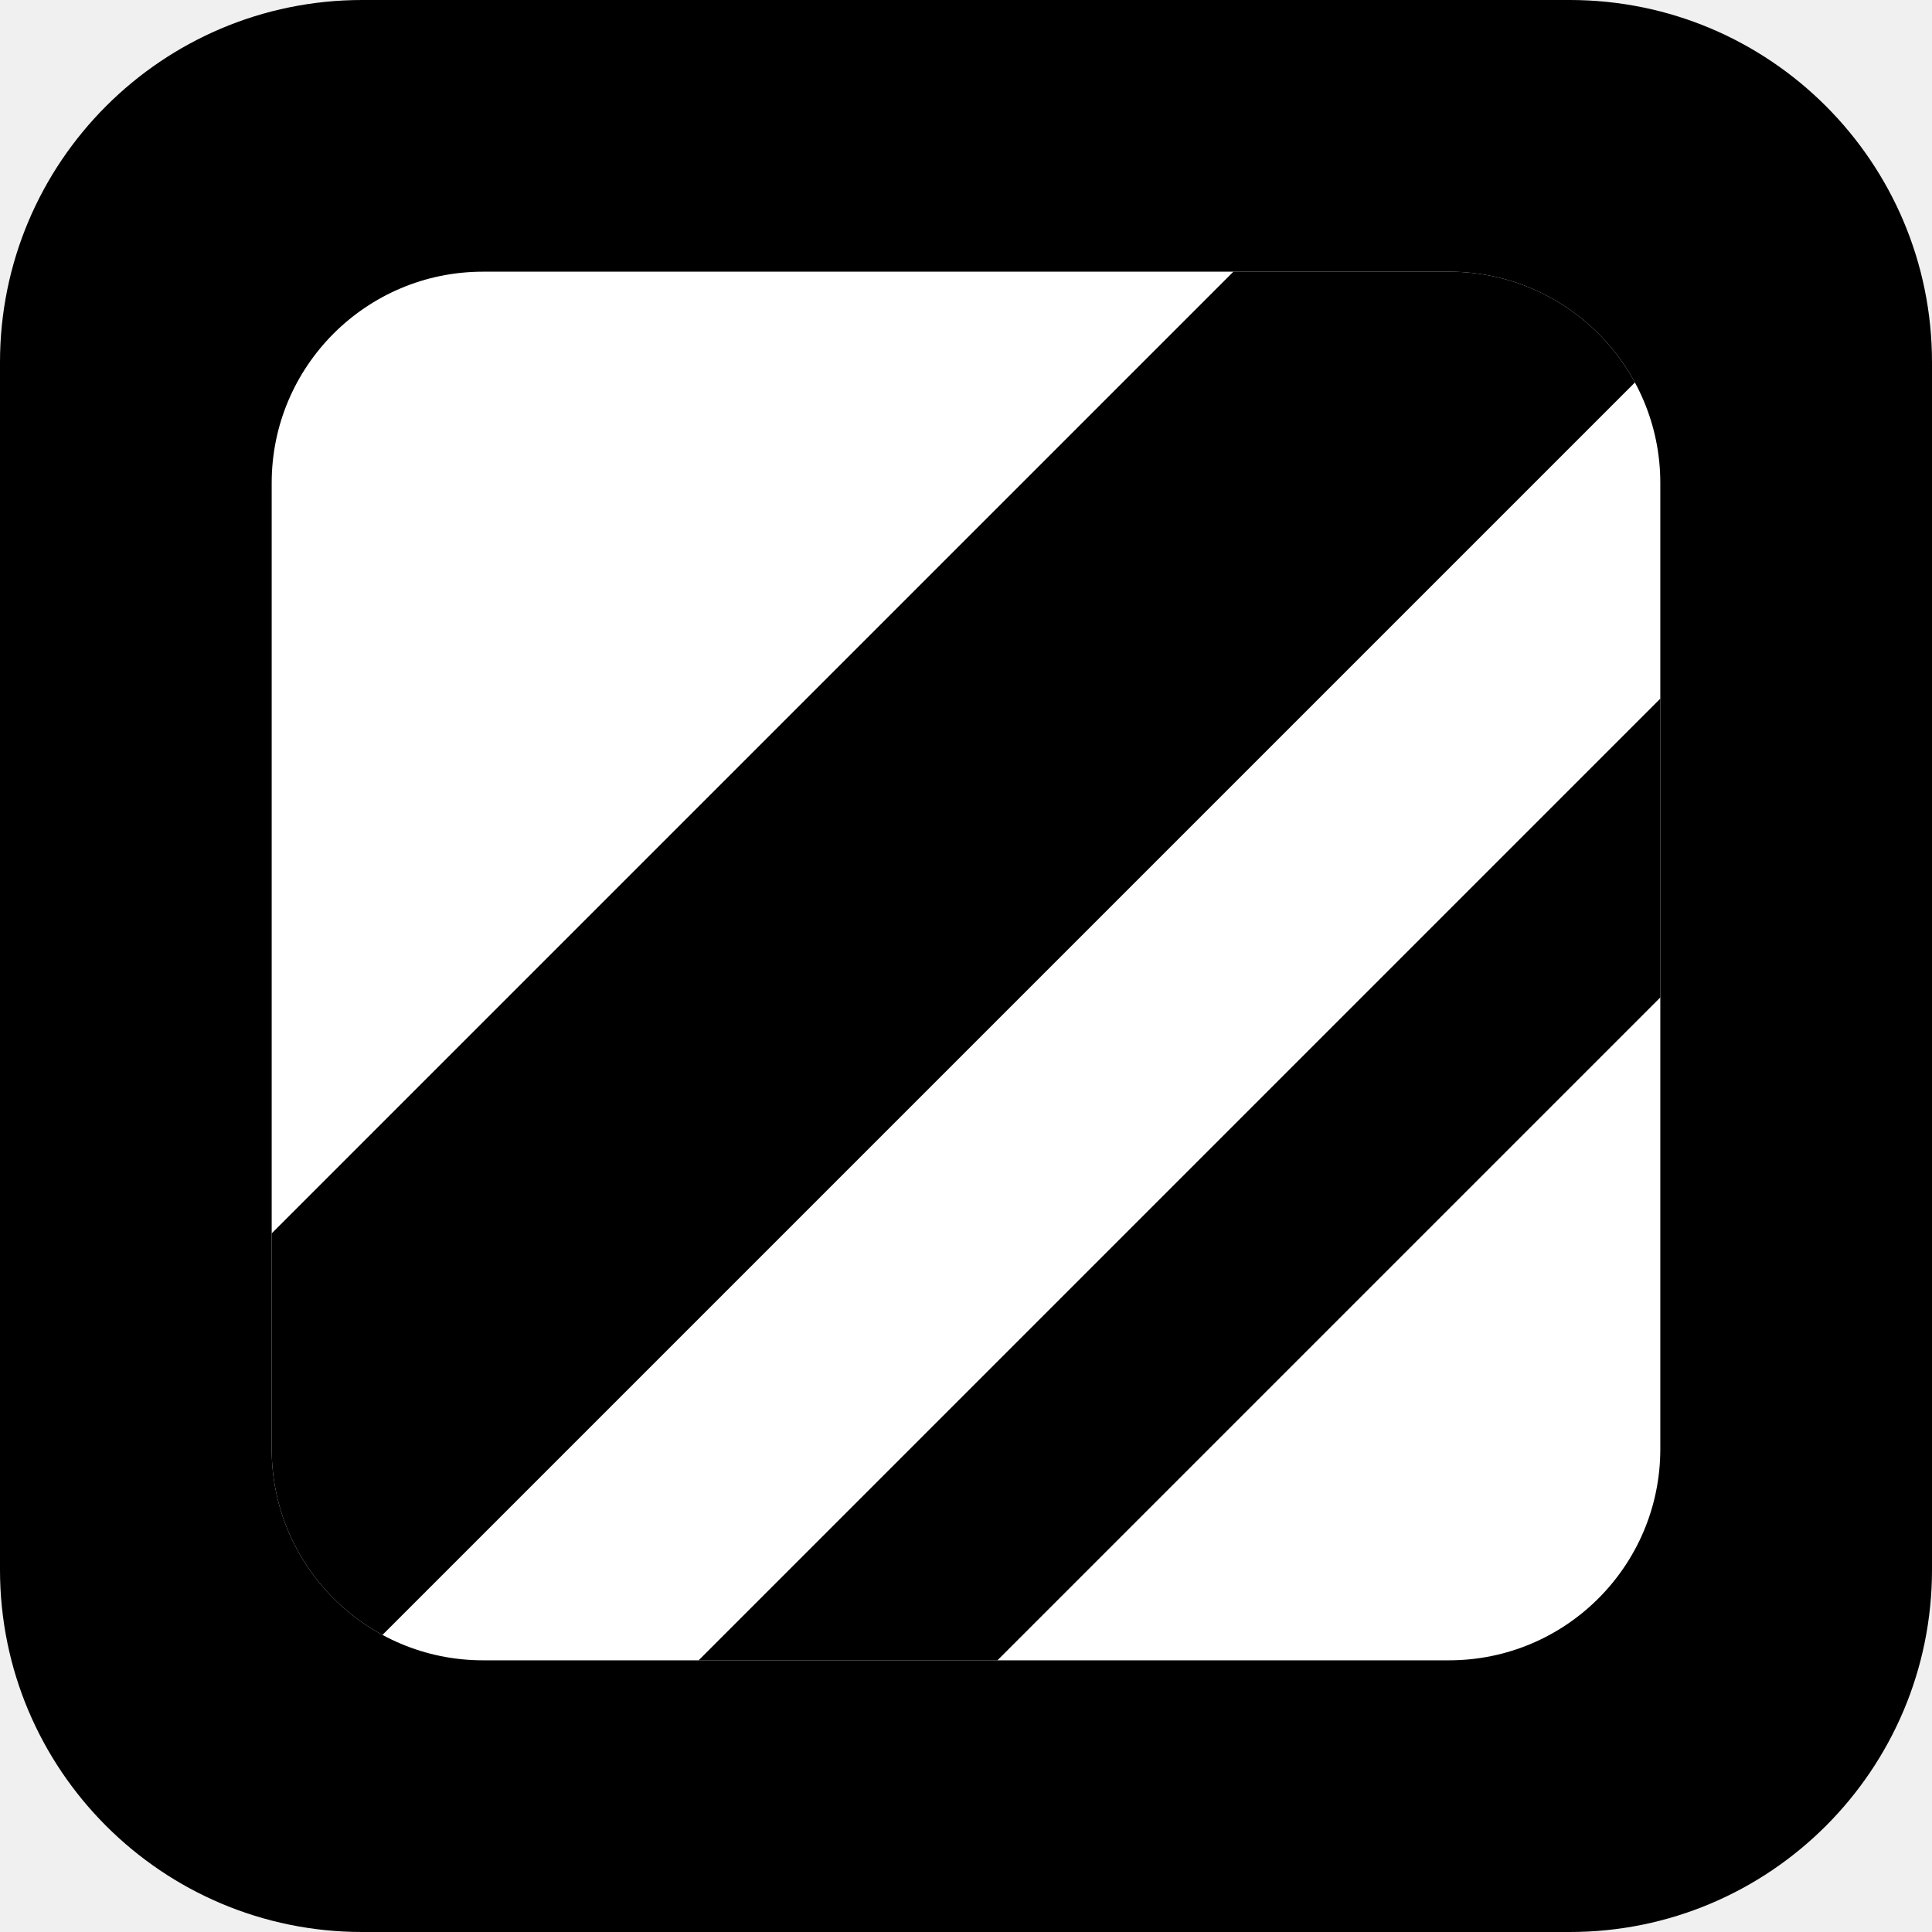
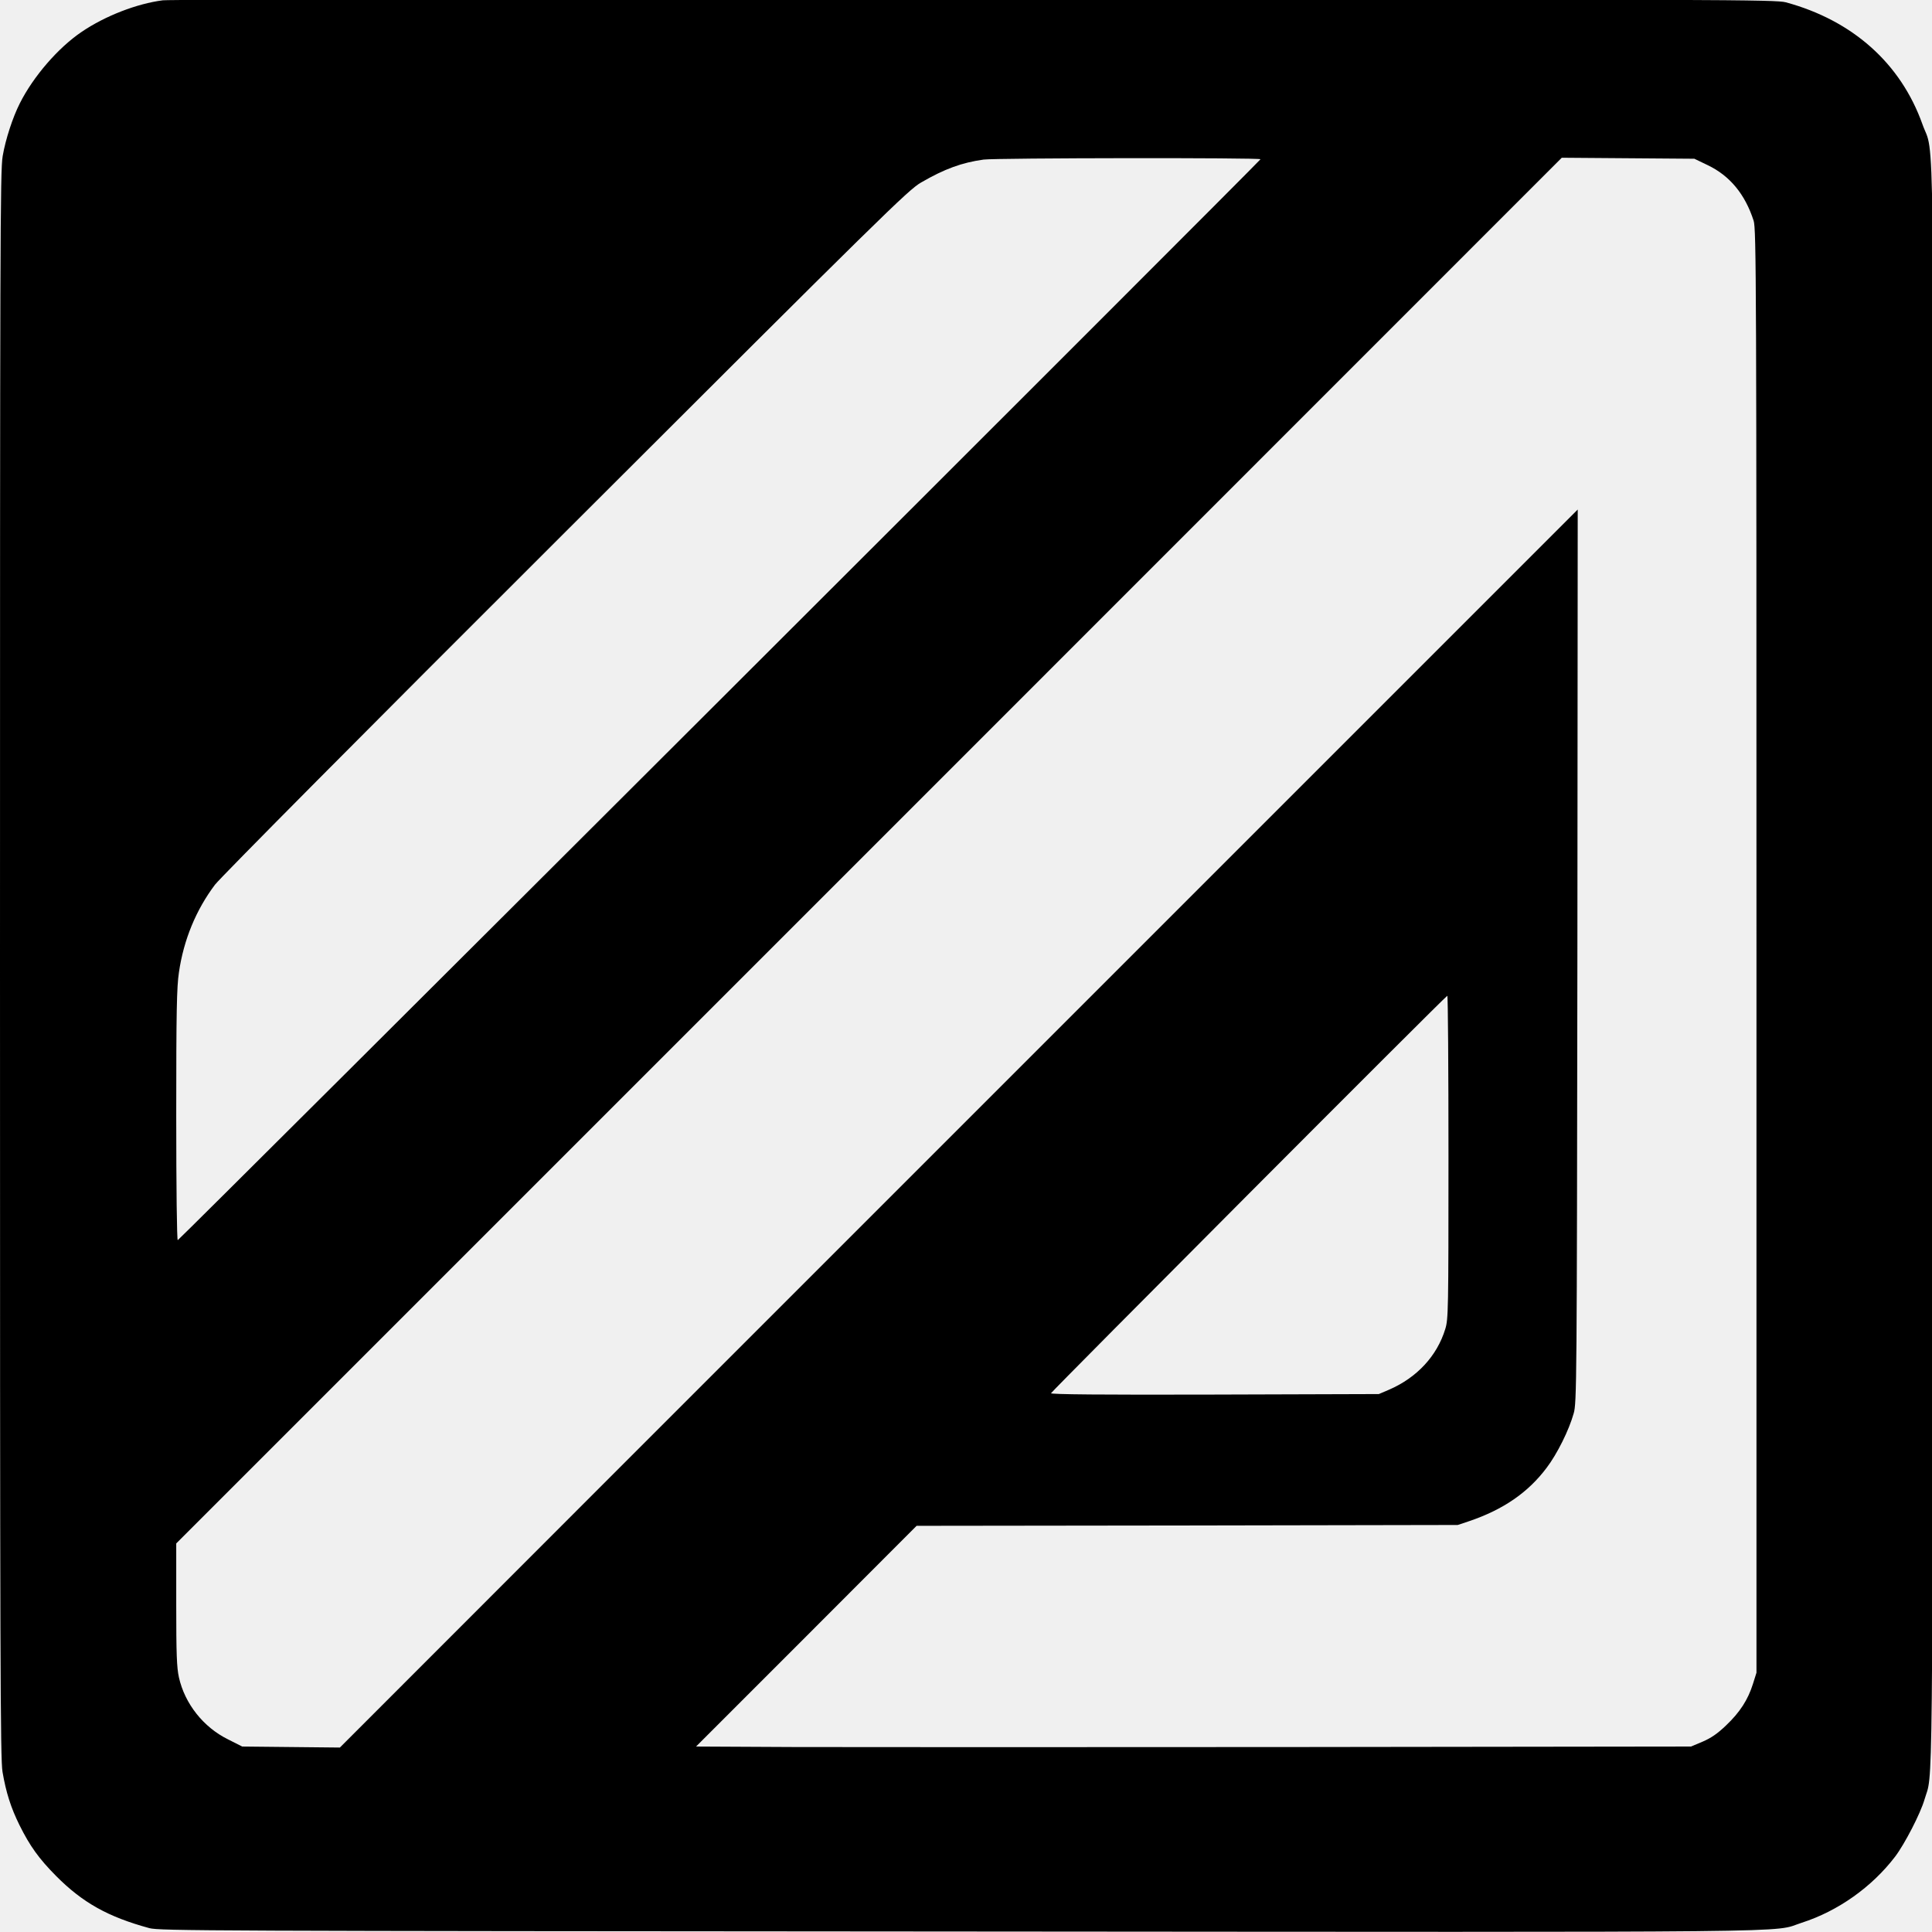
- <svg xmlns="http://www.w3.org/2000/svg" viewBox="0 0 256 256" width="256" height="256">
-   <rect width="256" height="256" rx="48" fill="#000000" />
-   <clipPath id="label-bounds">
-     <rect x="36" y="36" width="184" height="184" rx="28" />
-   </clipPath>
-   <g clip-path="url(#label-bounds)">
-     <rect width="256" height="256" fill="#FFFFFF" />
-     <g transform="rotate(-45 128 128)">
-       <rect x="-100" y="88" width="456" height="48" fill="#000000" />
-       <rect x="-100" y="168" width="456" height="28" fill="#000000" />
-     </g>
+ <svg xmlns="http://www.w3.org/2000/svg" viewBox="0 0 1024 1024">
+   <g transform="translate(0,1024) scale(0.08896,-0.08896)" fill="#000000" stroke="none">
+     <path d="M970 11509 c-155 -20 -343 -93 -482 -187 -141 -95 -289 -266 -370 -427 -42 -83 -85 -214 -102 -314 -15 -86 -16 -512 -16 -4816 0 -4183 2 -4733 15 -4811 21 -123 50 -214 101 -317 62 -125 116 -200 218 -303 159 -160 310 -244 556 -311 62 -16 315 -17 4820 -20 5207 -4 4839 -8 5024 52 216 69 419 213 557 394 57 75 151 257 175 340 51 175 48 -205 51 4936 4 5298 10 4839 -63 5045 -129 363 -416 619 -814 727 -62 16 -321 17 -4835 19 -2623 1 -4799 -2 -4835 -7z m6540 -947 c0 -9 -6437 -6435 -6451 -6440 -5 -2 -9 307 -9 743 0 624 3 765 16 852 28 194 102 373 215 523 34 44 882 899 2091 2105 1894 1892 2039 2034 2115 2078 141 82 244 119 373 137 75 10 1650 12 1650 2z m2664 -35 c132 -63 223 -173 274 -331 16 -47 17 -371 17 -4351 l0 -4300 -21 -67 c-30 -95 -78 -169 -160 -247 -51 -49 -89 -75 -140 -97 l-69 -29 -2370 -3 c-1303 -1 -2637 -1 -2964 0 l-594 3 657 657 657 658 1612 2 1612 3 69 23 c203 69 351 171 461 318 63 83 133 224 161 324 18 62 19 171 22 2725 l2 2660 -1995 -1995 c-1097 -1097 -2757 -2757 -3688 -3688 l-1692 -1693 -291 3 -291 3 -85 43 c-146 72 -257 212 -292 369 -13 59 -16 138 -16 435 l0 363 4128 4128 4127 4128 395 -3 395 -3 79 -38z m-1544 -5909 c0 -917 -1 -966 -19 -1025 -49 -161 -169 -290 -335 -362 l-61 -26 -978 -3 c-674 -2 -978 1 -975 8 4 12 2350 2366 2361 2368 4 1 7 -431 7 -960z" />
  </g>
</svg>
